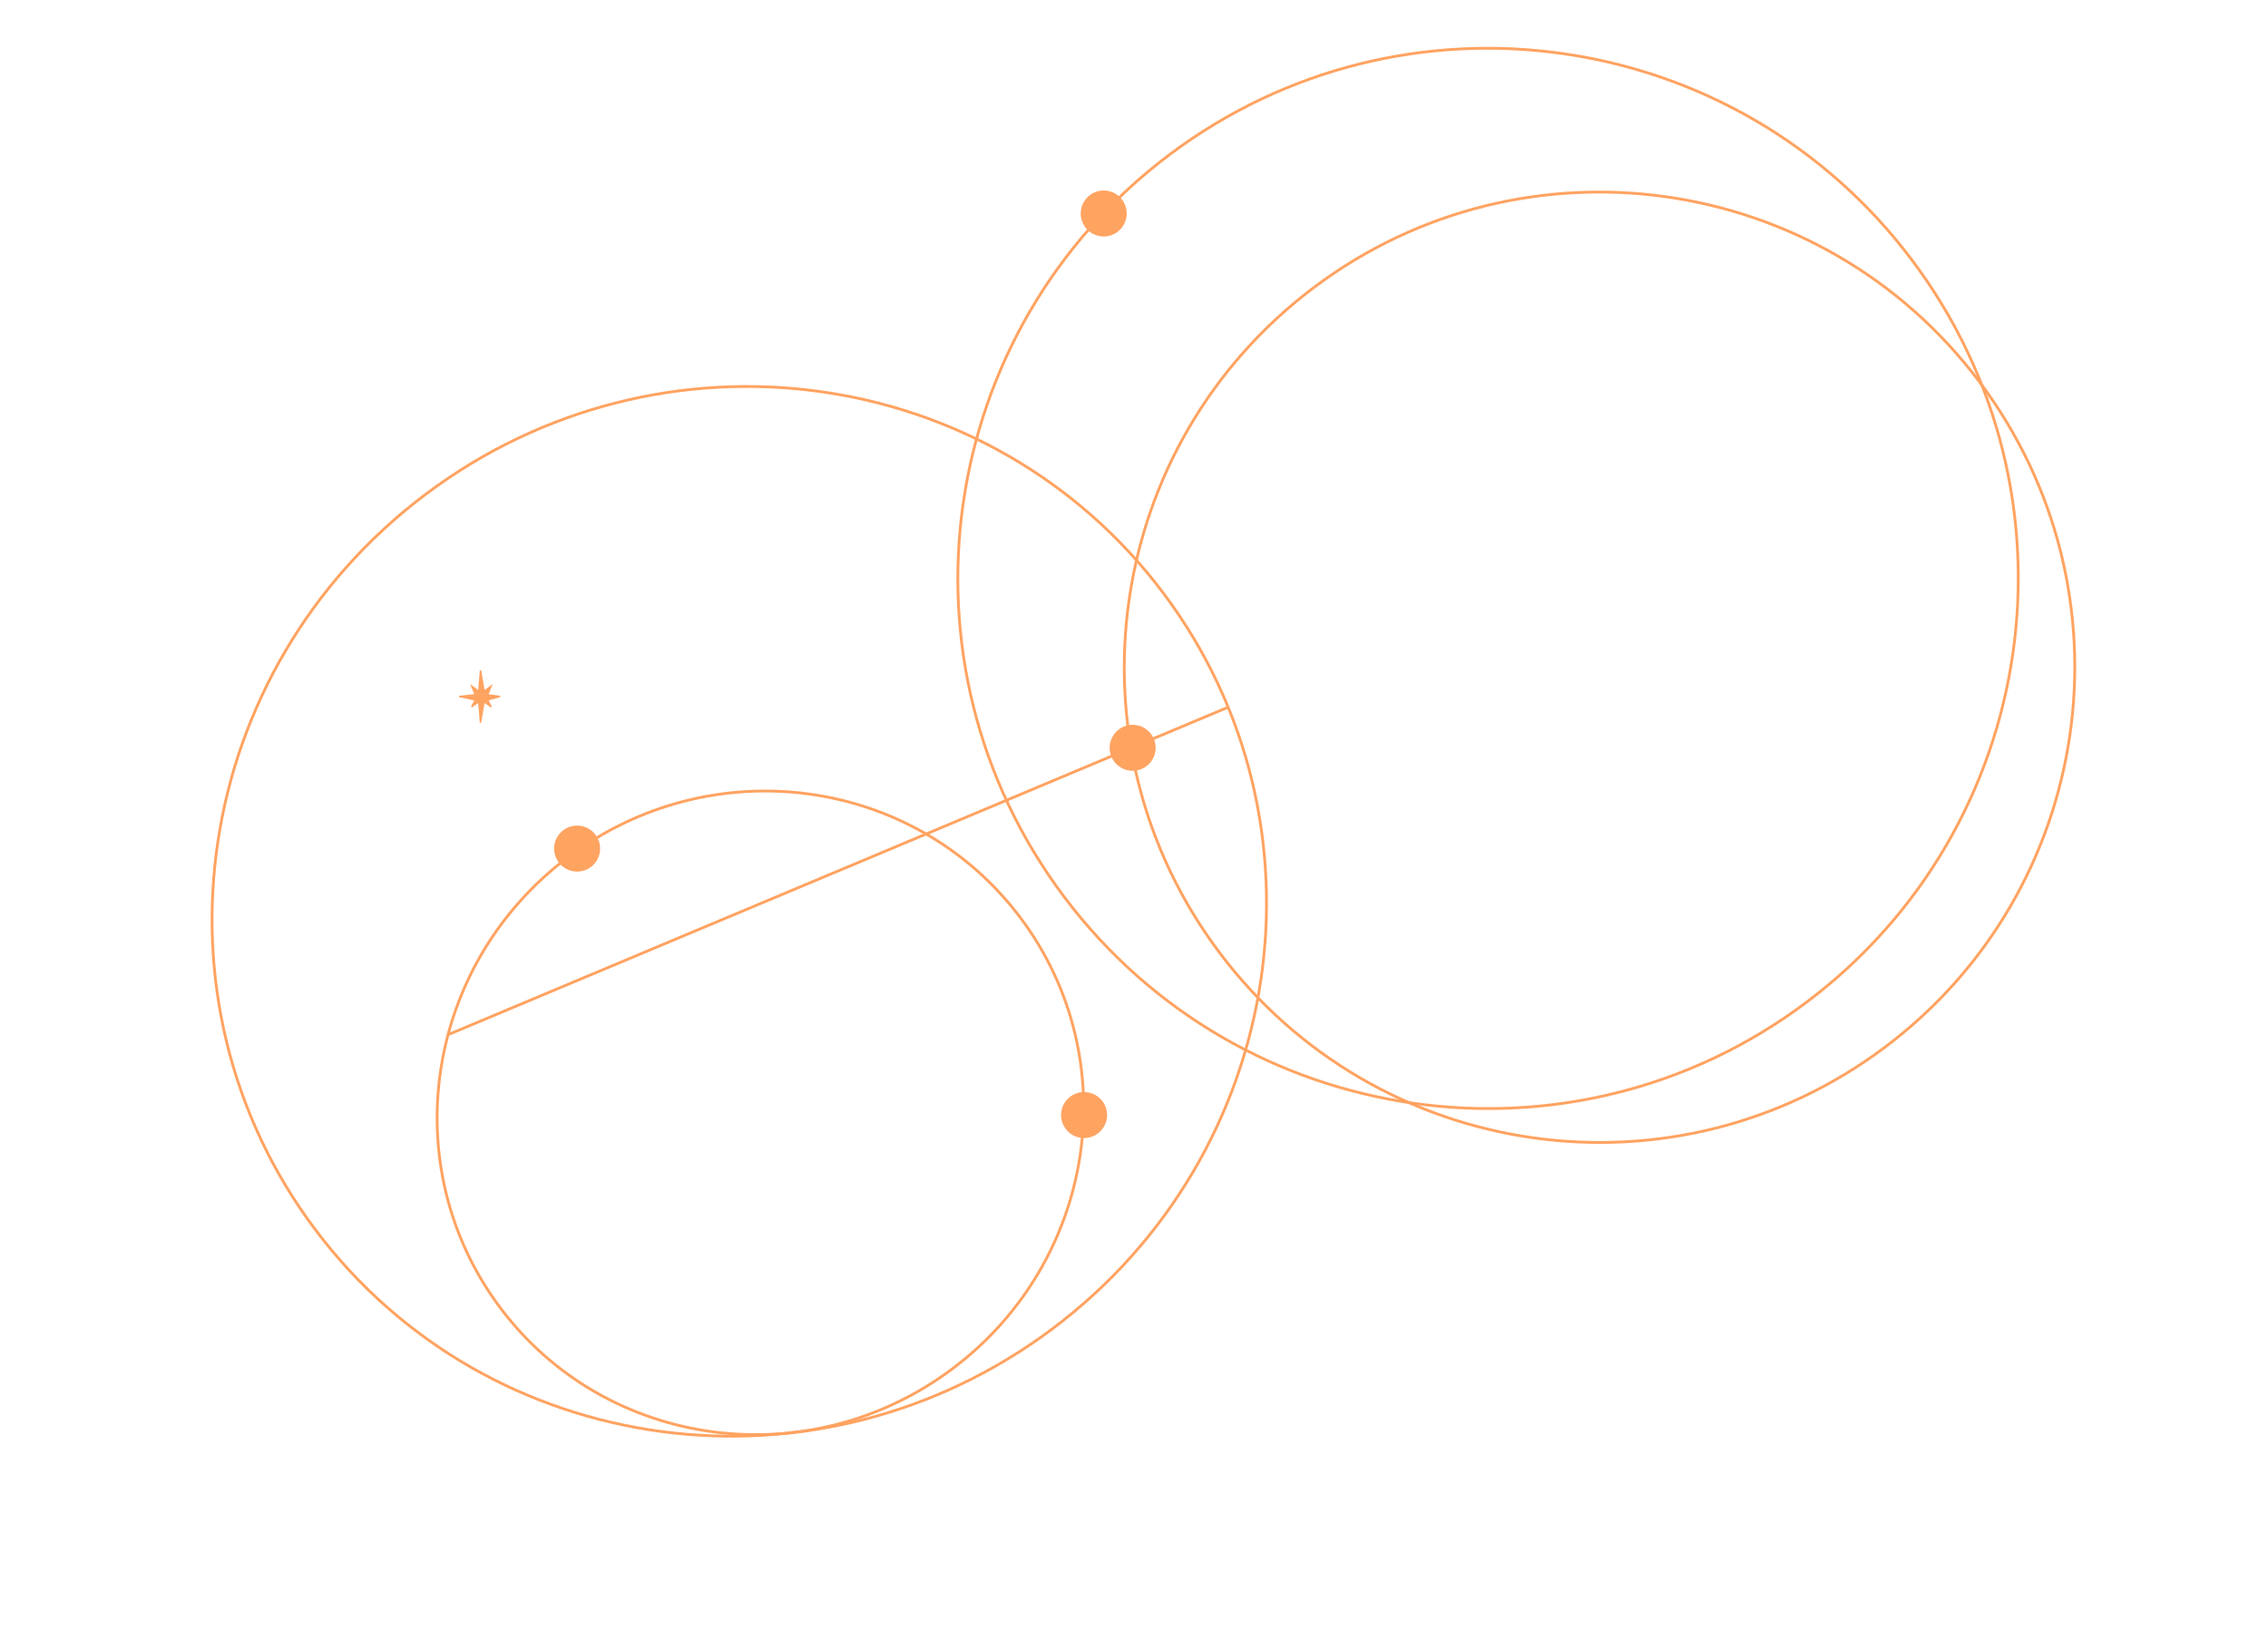
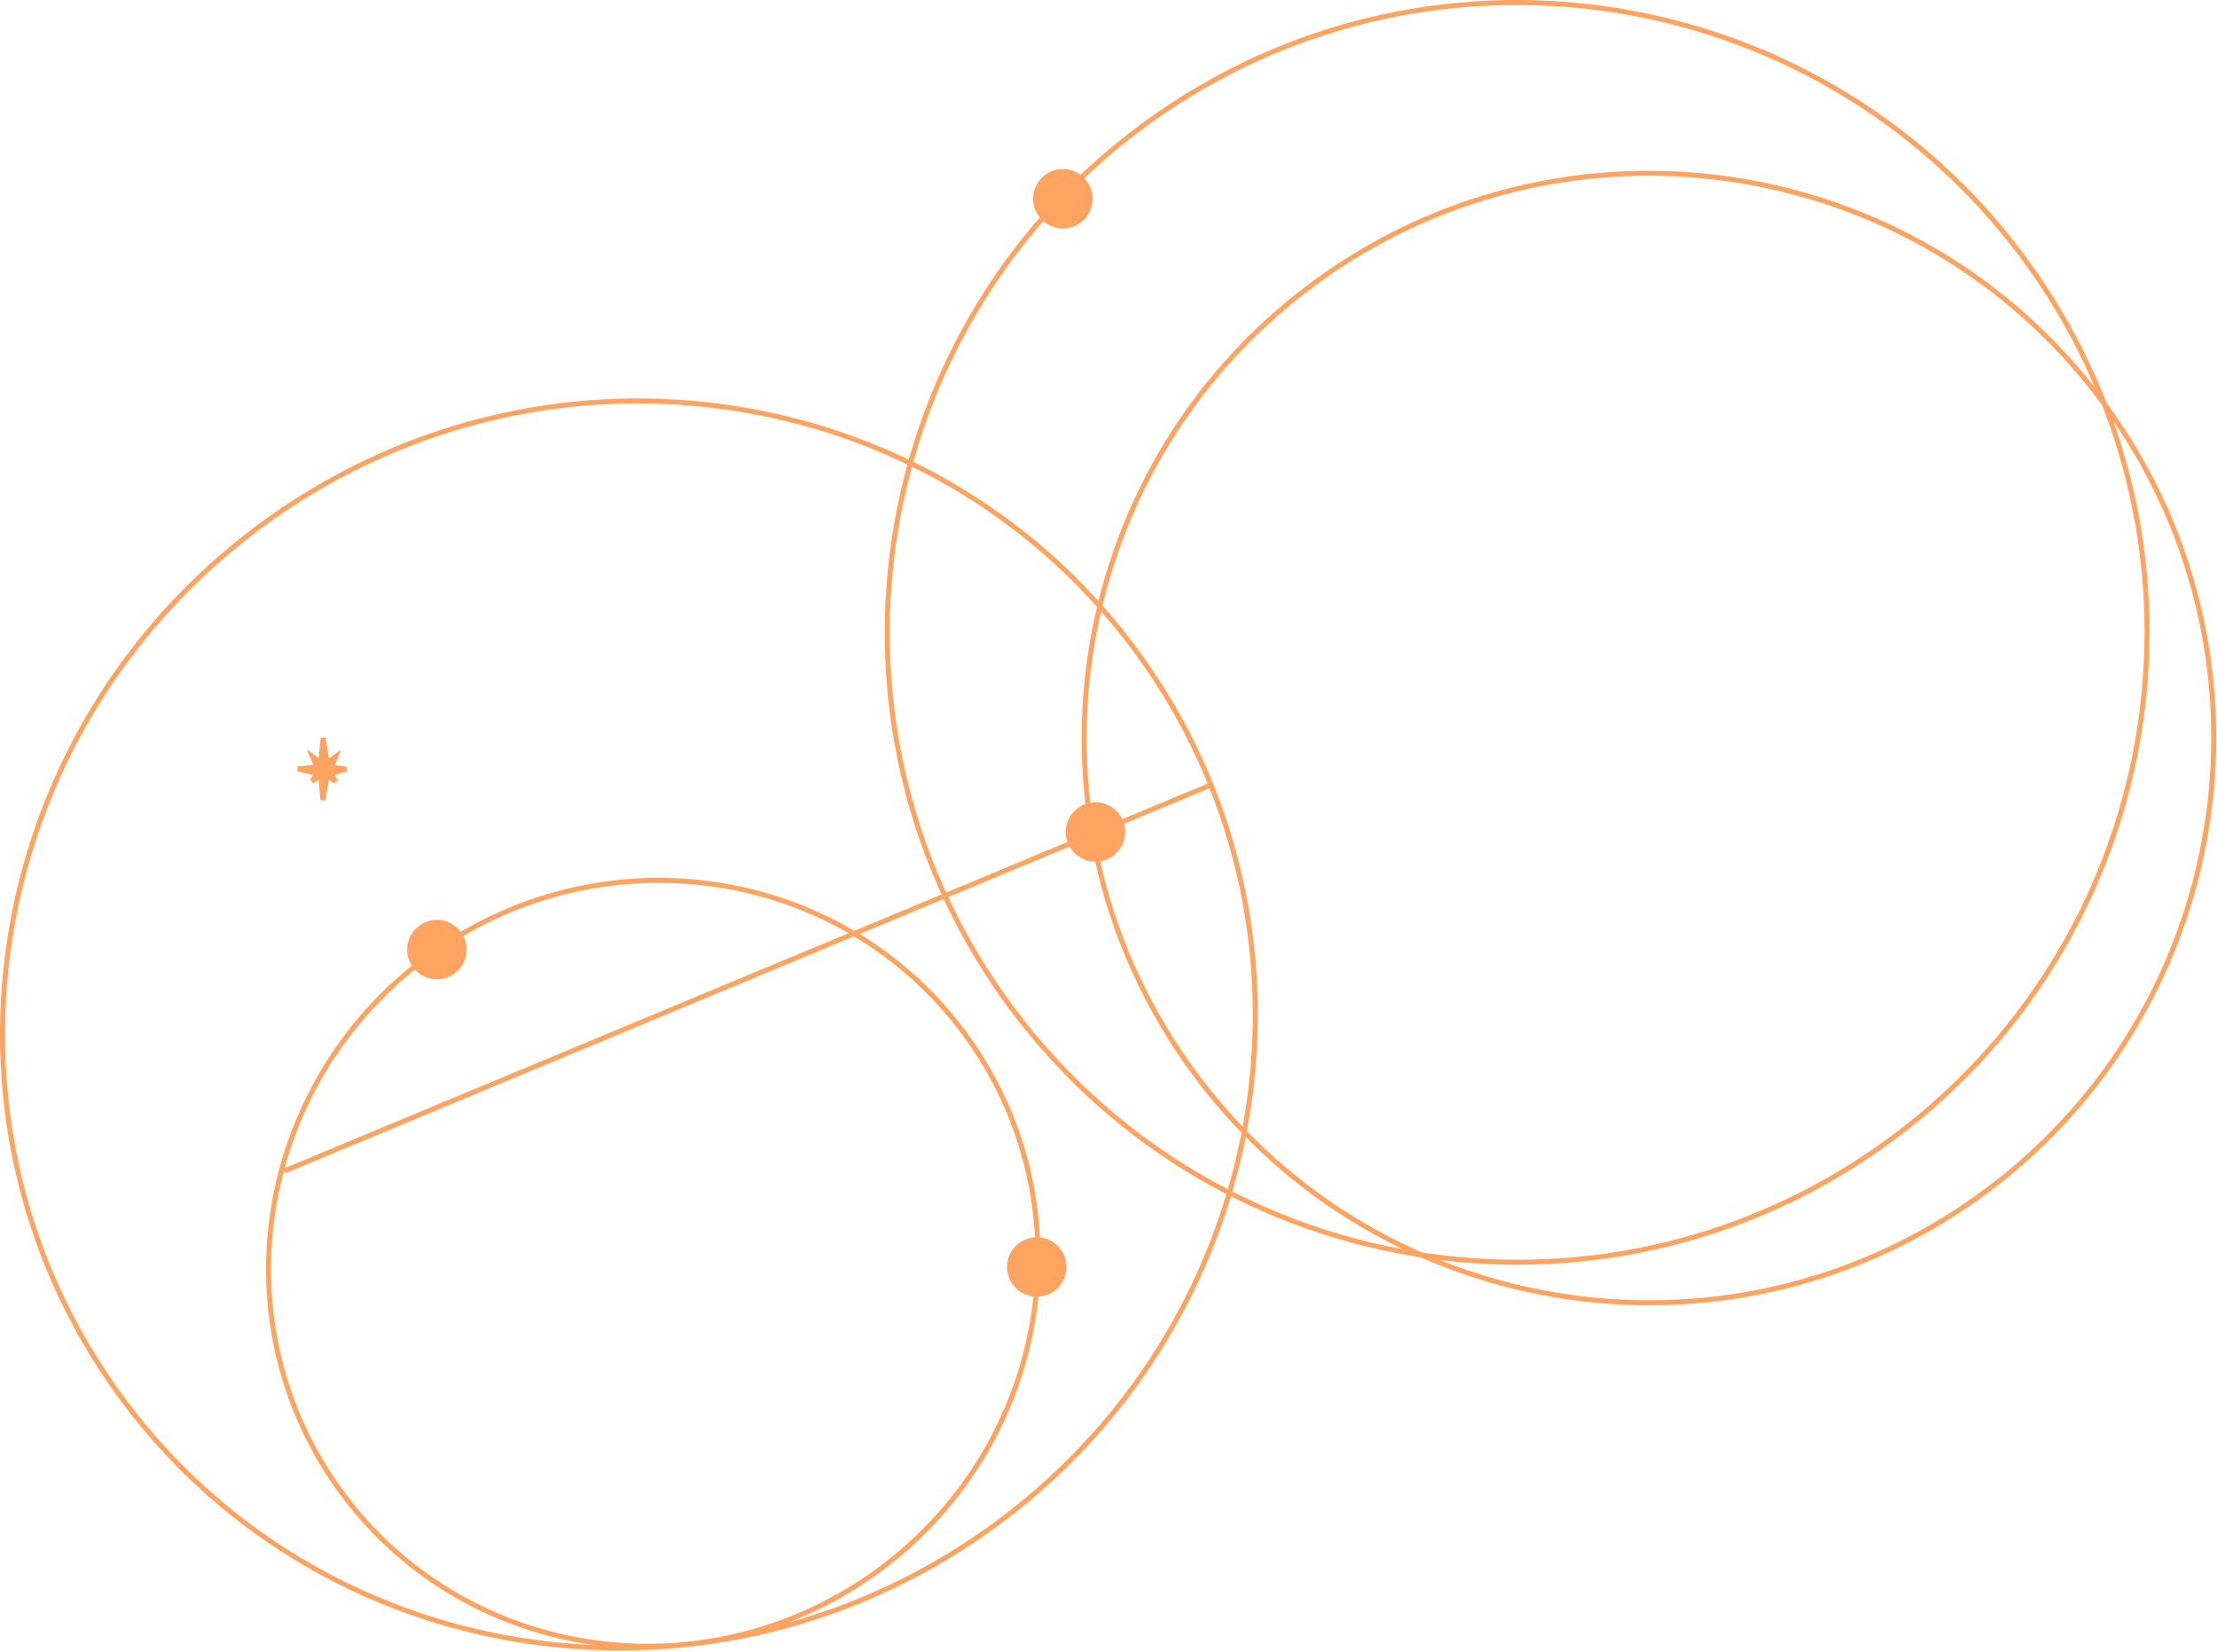
- <svg xmlns="http://www.w3.org/2000/svg" width="1617" height="1176" viewBox="0 0 1617 1176" fill="none">
-   <path d="M833.929 110.182C1000.86 -15.183 1237.82 18.515 1363.18 185.448C1488.54 352.381 1454.85 589.336 1287.91 714.7C1120.98 840.064 884.026 806.366 758.662 639.433C633.298 472.5 666.996 235.546 833.929 110.182Z" stroke="#FFA361" stroke-width="2" />
-   <circle cx="1140.4" cy="475.8" r="338.827" transform="rotate(53.094 1140.4 475.8)" stroke="#FFA361" stroke-width="2" />
-   <path d="M829.354 422.843C952.745 587.149 917.476 821.986 750.531 947.359C583.586 1072.73 348.228 1041.13 224.836 876.827C101.445 712.521 136.714 477.685 303.659 352.311C470.604 226.938 705.963 258.537 829.354 422.843Z" stroke="#FFA361" stroke-width="2" />
-   <path d="M727.469 654.322C803.12 755.058 781.499 899.047 679.131 975.925C576.762 1052.8 432.453 1033.42 356.802 932.688C281.151 831.952 302.772 687.962 405.141 611.085C507.51 534.207 651.818 553.586 727.469 654.322Z" stroke="#FFA361" stroke-width="2" />
-   <circle cx="786.899" cy="152.234" r="15.899" transform="rotate(53.094 786.899 152.234)" fill="#FFA361" stroke="#FFA361" />
-   <circle cx="807.539" cy="533.226" r="15.899" transform="rotate(53.094 807.539 533.226)" fill="#FFA361" stroke="#FFA361" />
-   <circle cx="772.903" cy="795.088" r="15.899" transform="rotate(53.094 772.903 795.088)" fill="#FFA361" stroke="#FFA361" />
-   <circle cx="411.461" cy="605.088" r="15.899" transform="rotate(53.094 411.461 605.088)" fill="#FFA361" stroke="#FFA361" />
-   <path d="M875.768 504.214L320.075 737.524" stroke="#FFA361" stroke-width="2" />
-   <path d="M338.791 495.374L327.383 496.619L338.791 499.109L336.256 504.09L341.326 500.355L342.594 515.296L345.129 500.355L350.199 504.09L347.664 499.109L356.537 496.619L347.664 495.374L350.199 489.148L345.129 492.884L342.594 477.942L341.326 492.884L336.256 489.148L338.791 495.374Z" fill="#FFA361" stroke="#FFA361" />
+ <svg xmlns="http://www.w3.org/2000/svg" width="1334" height="994" viewBox="0 0 1334 994" fill="none">
+   <path d="M649.377 132.72C642.12 138.139 631.844 136.649 626.425 129.393C621.005 122.136 622.495 111.86 629.752 106.441C637.009 101.021 647.285 102.511 652.704 109.768C658.123 117.025 656.633 127.301 649.377 132.72Z" fill="#FFA361" />
+   <path d="M668.989 513.765C661.732 519.185 651.456 517.695 646.037 510.438C640.617 503.181 642.107 492.905 649.364 487.486C656.621 482.067 666.897 483.557 672.316 490.813C677.735 498.07 676.245 508.346 668.989 513.765Z" fill="#FFA361" />
+   <path d="M633.645 775.533C626.388 780.952 616.112 779.462 610.693 772.206C605.274 764.949 606.764 754.673 614.021 749.254C621.277 743.834 631.553 745.324 636.972 752.581C642.392 759.838 640.902 770.114 633.645 775.533Z" fill="#FFA361" />
+   <path d="M272.717 584.558C265.46 589.977 255.184 588.487 249.765 581.231C244.346 573.974 245.836 563.698 253.092 558.279C260.349 552.859 270.625 554.349 276.044 561.606C281.464 568.863 279.974 579.139 272.717 584.558Z" fill="#FFA361" />
+   <path d="M190.531 461.509L179.119 462.723L190.521 465.245L187.972 470.218L193.052 466.496L194.28 481.441L196.855 466.507L201.915 470.256L199.394 465.268L208.273 462.802L199.404 461.533L201.956 455.314L196.875 459.036L194.381 444.088L193.073 459.026L188.012 455.277L190.531 461.509Z" fill="#FFA361" />
+   <path d="M727.48 472.799L171.159 704.607M1139.66 684.198C971.944 809.441 734.455 775.013 609.211 607.299C483.968 439.586 518.396 202.097 686.11 76.854C853.823 -48.39 1091.31 -13.962 1216.56 153.752C1341.8 321.465 1307.37 558.954 1139.66 684.198ZM1195.53 716.382C1045.15 828.68 832.209 797.81 719.911 647.433C607.613 497.055 638.483 284.115 788.861 171.817C939.238 59.519 1152.18 90.389 1264.48 240.766C1376.77 391.144 1345.9 604.085 1195.53 716.382ZM601.649 915.405C433.935 1040.65 198.033 1008.34 74.746 843.252C-48.541 678.159 -12.526 442.794 155.188 317.551C322.901 192.307 558.803 224.611 682.09 389.704C805.377 554.797 769.362 790.161 601.649 915.405ZM530.171 943.778C427.164 1020.7 282.279 1000.86 206.561 899.468C130.843 798.074 152.964 653.52 255.971 576.598C358.978 499.675 503.863 519.513 579.581 620.907C655.299 722.301 633.177 866.855 530.171 943.778ZM649.377 132.72C642.12 138.139 631.844 136.649 626.425 129.393C621.005 122.136 622.495 111.86 629.752 106.441C637.009 101.021 647.285 102.511 652.704 109.768C658.123 117.025 656.633 127.301 649.377 132.72ZM668.989 513.765C661.732 519.185 651.456 517.695 646.037 510.438C640.617 503.181 642.107 492.905 649.364 487.486C656.621 482.067 666.897 483.557 672.316 490.813C677.735 498.07 676.245 508.346 668.989 513.765ZM633.645 775.533C626.388 780.952 616.112 779.462 610.693 772.206C605.274 764.949 606.764 754.673 614.021 749.254C621.277 743.834 631.553 745.324 636.972 752.581C642.392 759.838 640.902 770.114 633.645 775.533ZM272.717 584.558C265.46 589.977 255.184 588.487 249.765 581.231C244.346 573.974 245.836 563.698 253.092 558.279C260.349 552.859 270.625 554.349 276.044 561.606C281.464 568.863 279.974 579.139 272.717 584.558ZM179.119 462.723L190.531 461.509L188.012 455.277L193.073 459.026L194.381 444.088L196.875 459.036L201.956 455.314L199.404 461.533L208.273 462.802L199.394 465.268L201.915 470.256L196.855 466.507L194.28 481.441L193.052 466.496L187.972 470.218L190.521 465.245L179.119 462.723Z" stroke="#FFA361" stroke-width="3" />
</svg>
